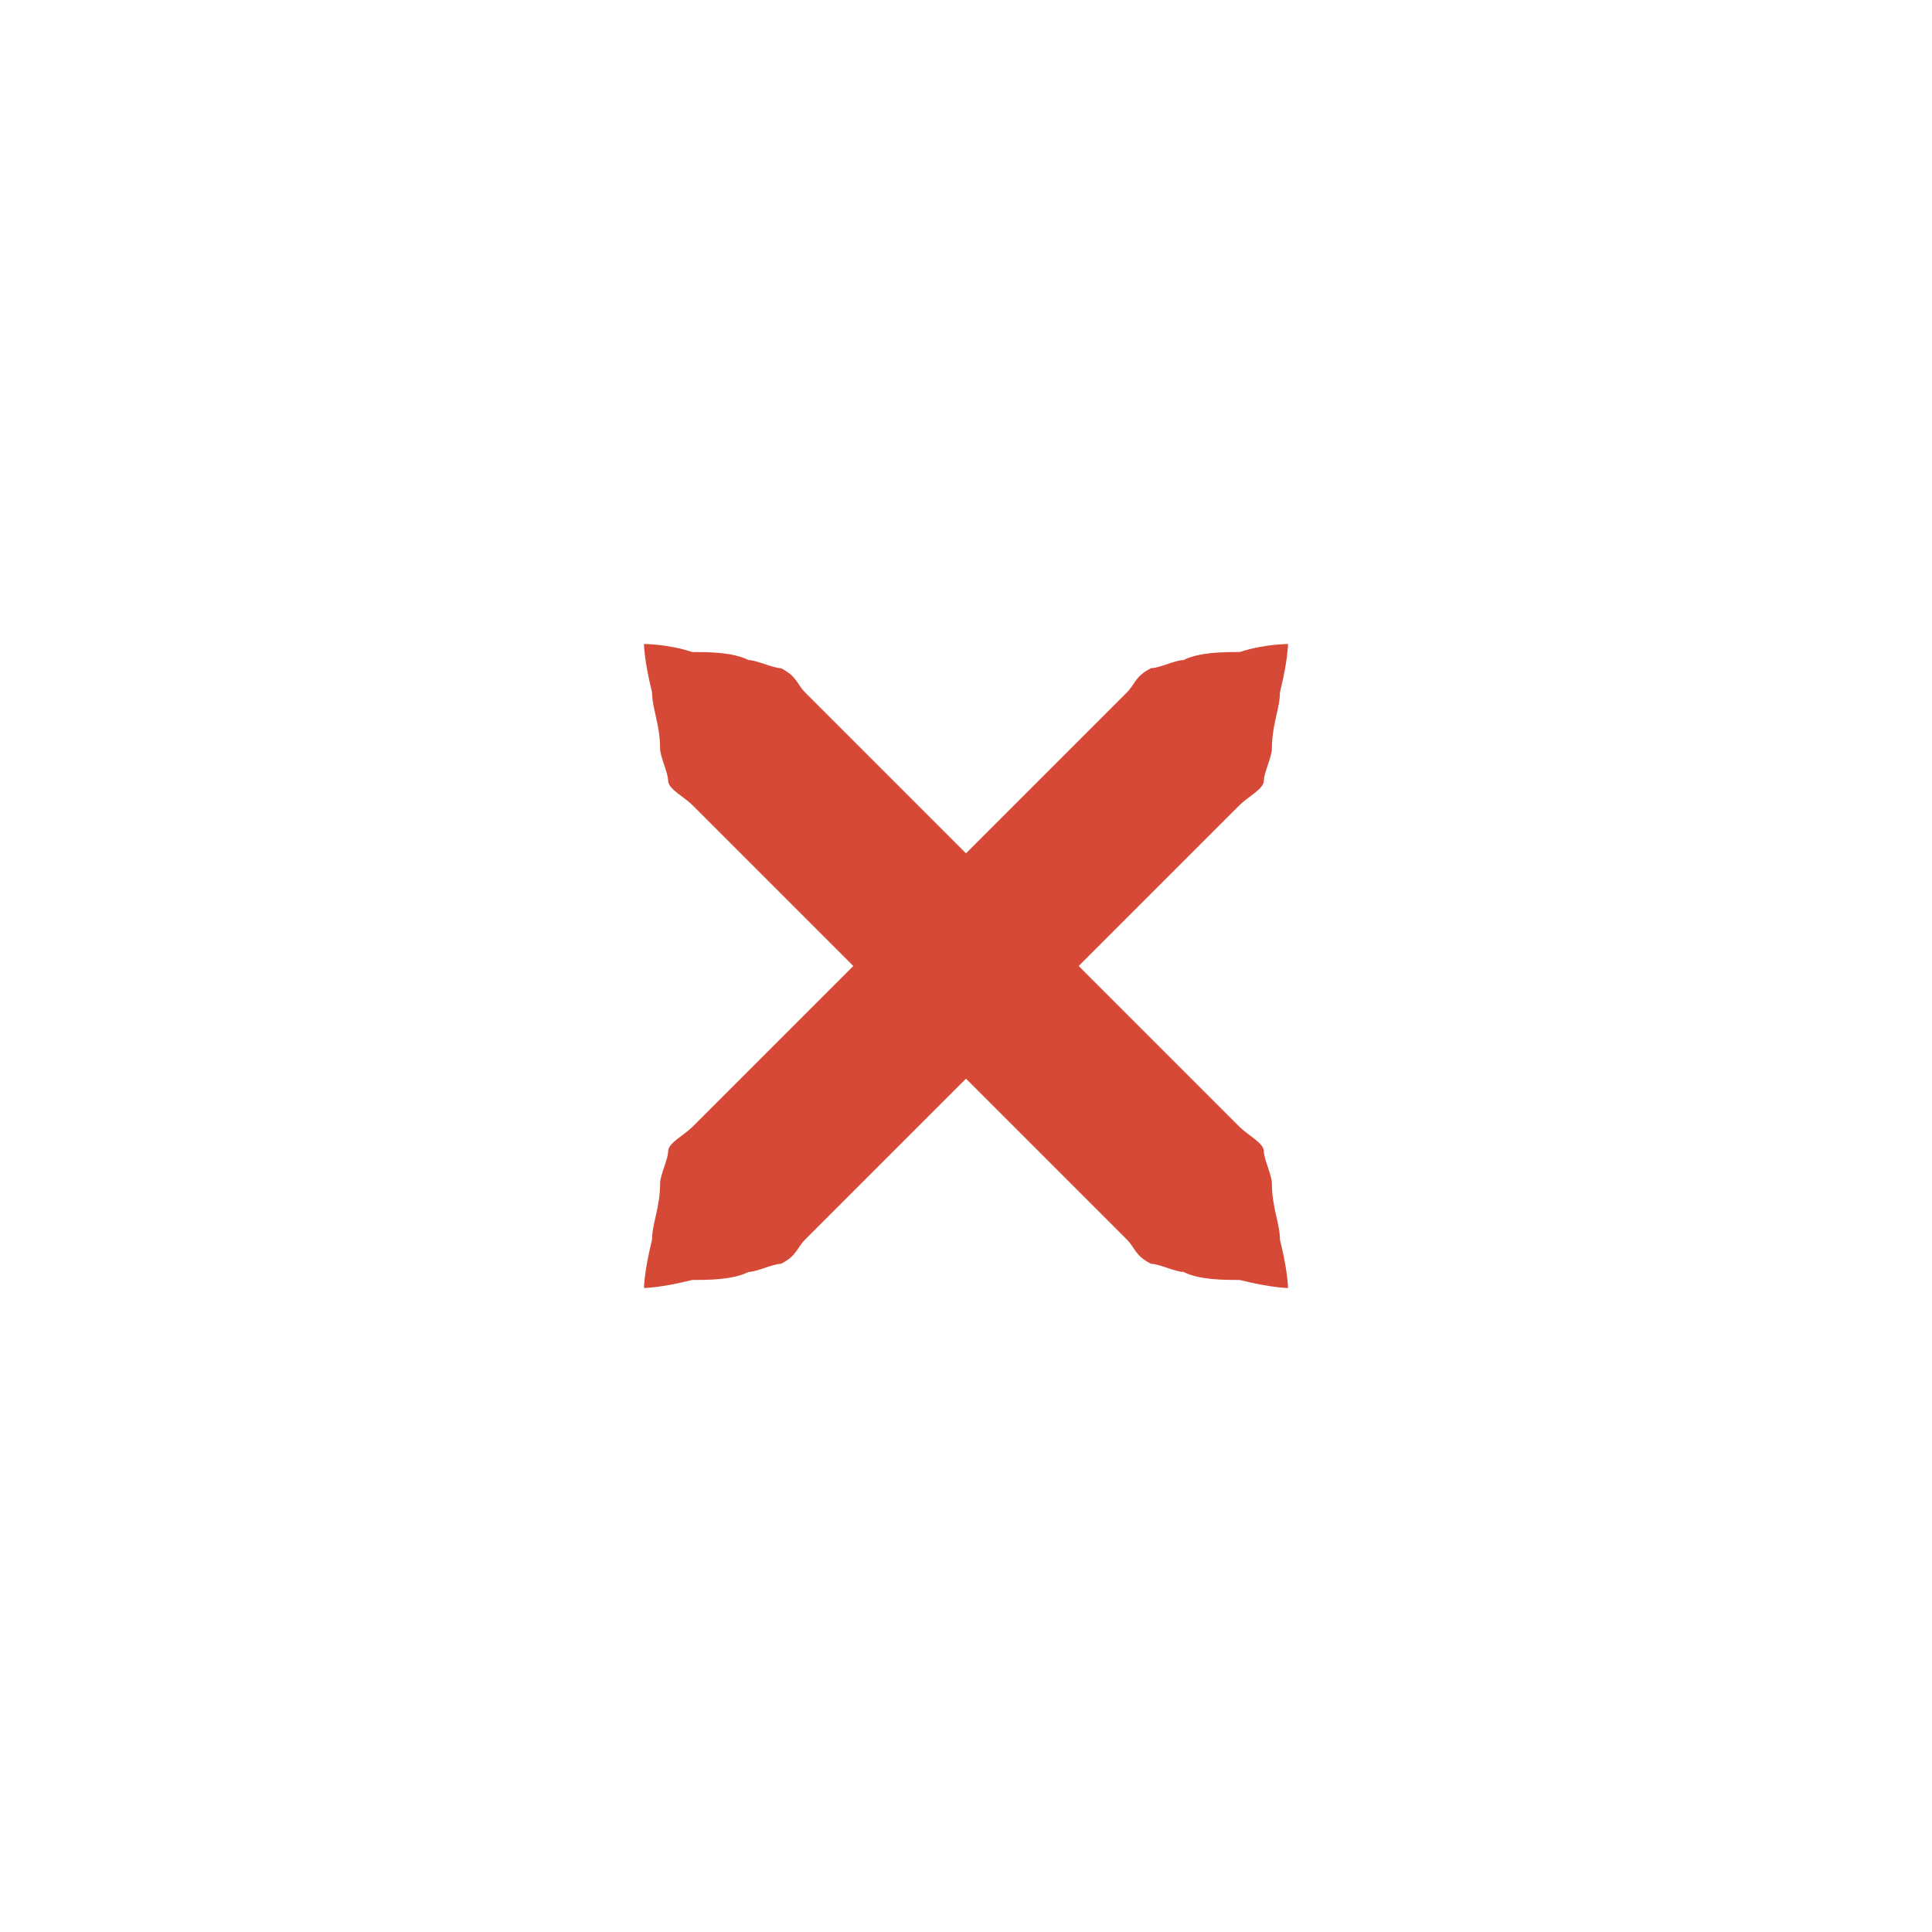
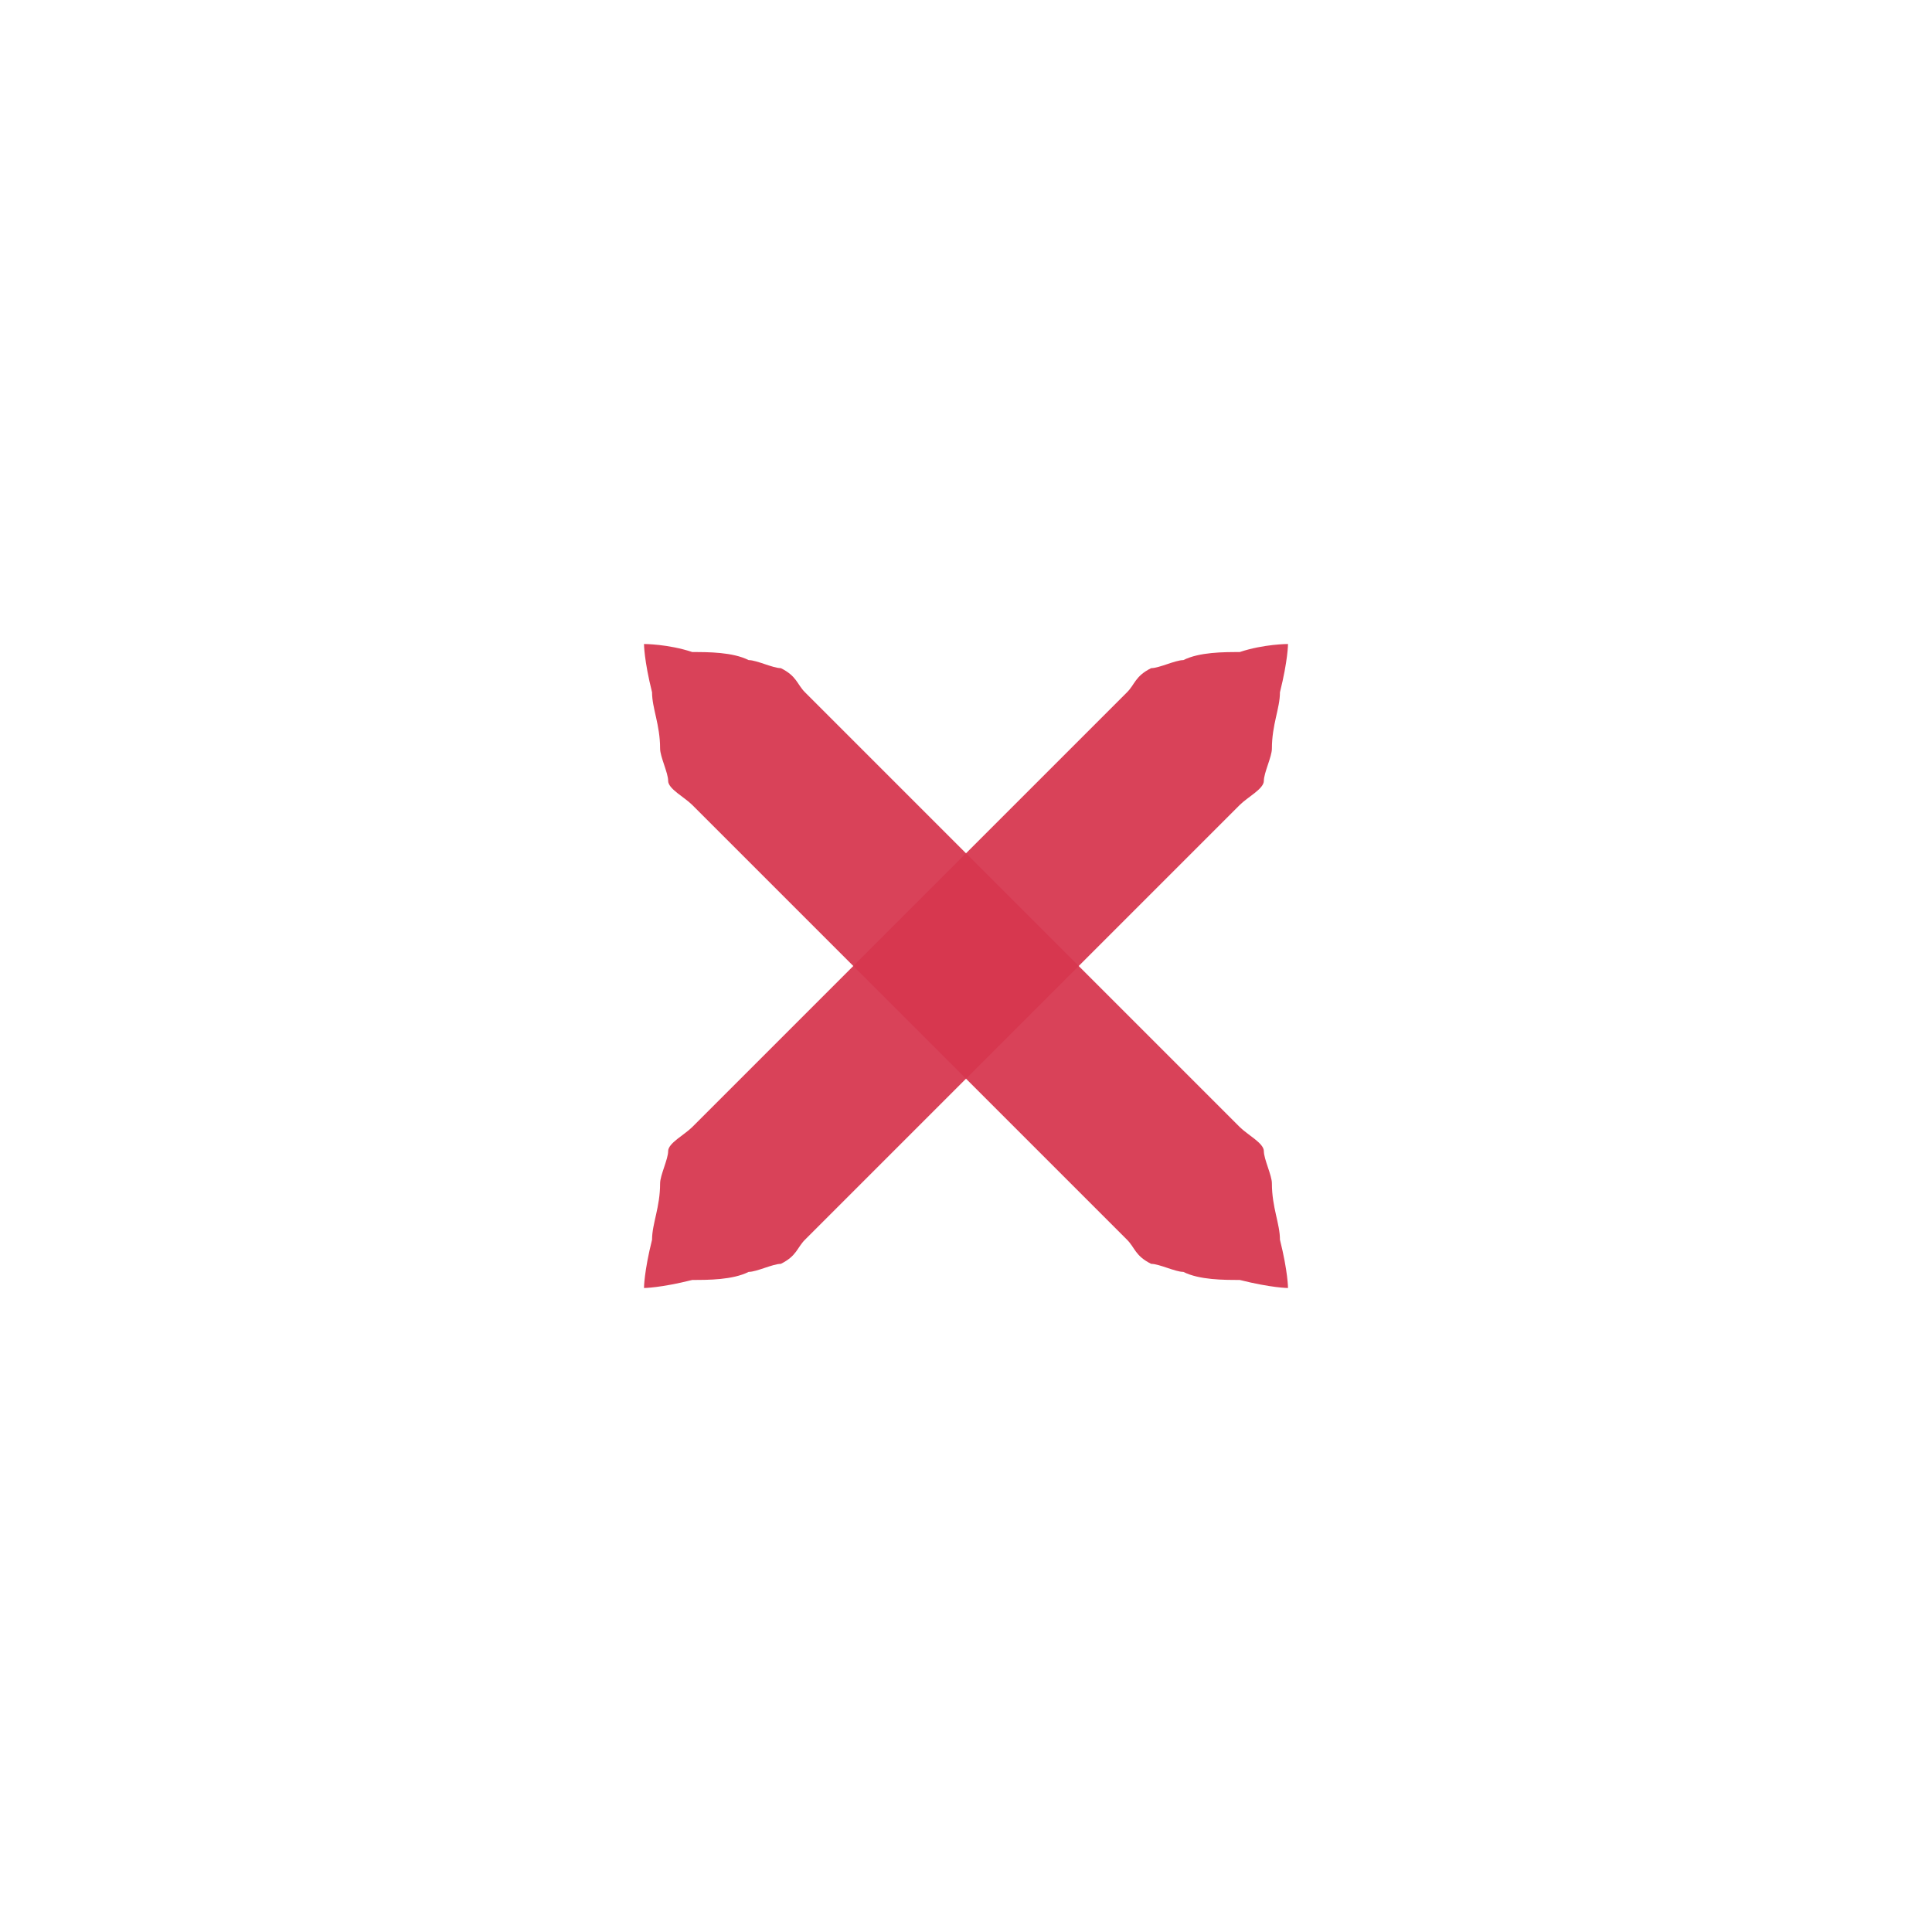
- <svg xmlns="http://www.w3.org/2000/svg" xmlns:xlink="http://www.w3.org/1999/xlink" version="1.1" x="0px" y="0px" width="24px" height="24px" viewBox="0 0 24 24">
-   <path id="a" fill="#d64937" d="M16,8c0,0,0,0.2-0.1,0.6c0,0.2-0.1,0.4-0.1,0.7c0,0.1-0.1,0.3-0.1,0.4c0,0.1-0.2,0.2-0.3,0.3c-0.7,0.7-1.7,1.7-2.7,2.7c-1,1-2,2-2.7,2.7c-0.1,0.1-0.1,0.2-0.3,0.3c-0.1,0-0.3,0.1-0.4,0.1c-0.2,0.1-0.5,0.1-0.7,0.1C8.2,16,8,16,8,16s0-0.2,0.1-0.6c0-0.2,0.1-0.4,0.1-0.7c0-0.1,0.1-0.3,0.1-0.4c0-0.1,0.2-0.2,0.3-0.3c0.7-0.7,1.7-1.7,2.7-2.7c1-1,2-2,2.7-2.7c0.1-0.1,0.1-0.2,0.3-0.3c0.1,0,0.3-0.1,0.4-0.1c0.2-0.1,0.5-0.1,0.7-0.1C15.7,8,16,8,16,8z" />
-   <use xlink:href="#a" transform="matrix(-1,0,0,1,24,0)" />
+ <svg xmlns="http://www.w3.org/2000/svg" xmlns:xlink="http://www.w3.org/1999/xlink" version="1.1" x="0px" y="0px" width="24px" height="24px" viewBox="0 0 24 24" id="svg2">
+   <defs id="defs9" />
+   <path id="a" fill="#d64937" d="M16,8c0,0,0,0.2-0.1,0.6c0,0.2-0.1,0.4-0.1,0.7c0,0.1-0.1,0.3-0.1,0.4c0,0.1-0.2,0.2-0.3,0.3c-0.7,0.7-1.7,1.7-2.7,2.7c-1,1-2,2-2.7,2.7c-0.1,0.1-0.1,0.2-0.3,0.3c-0.1,0-0.3,0.1-0.4,0.1c-0.2,0.1-0.5,0.1-0.7,0.1C8.2,16,8,16,8,16s0-0.2,0.1-0.6c0-0.2,0.1-0.4,0.1-0.7c0-0.1,0.1-0.3,0.1-0.4c0-0.1,0.2-0.2,0.3-0.3c0.7-0.7,1.7-1.7,2.7-2.7c1-1,2-2,2.7-2.7c0.1-0.1,0.1-0.2,0.3-0.3c0.1,0,0.3-0.1,0.4-0.1c0.2-0.1,0.5-0.1,0.7-0.1C15.7,8,16,8,16,8z" style="fill:#d6374f;fill-opacity:0.941" />
+   <use xlink:href="#a" transform="matrix(-1,0,0,1,24,0)" id="use5" />
</svg>
